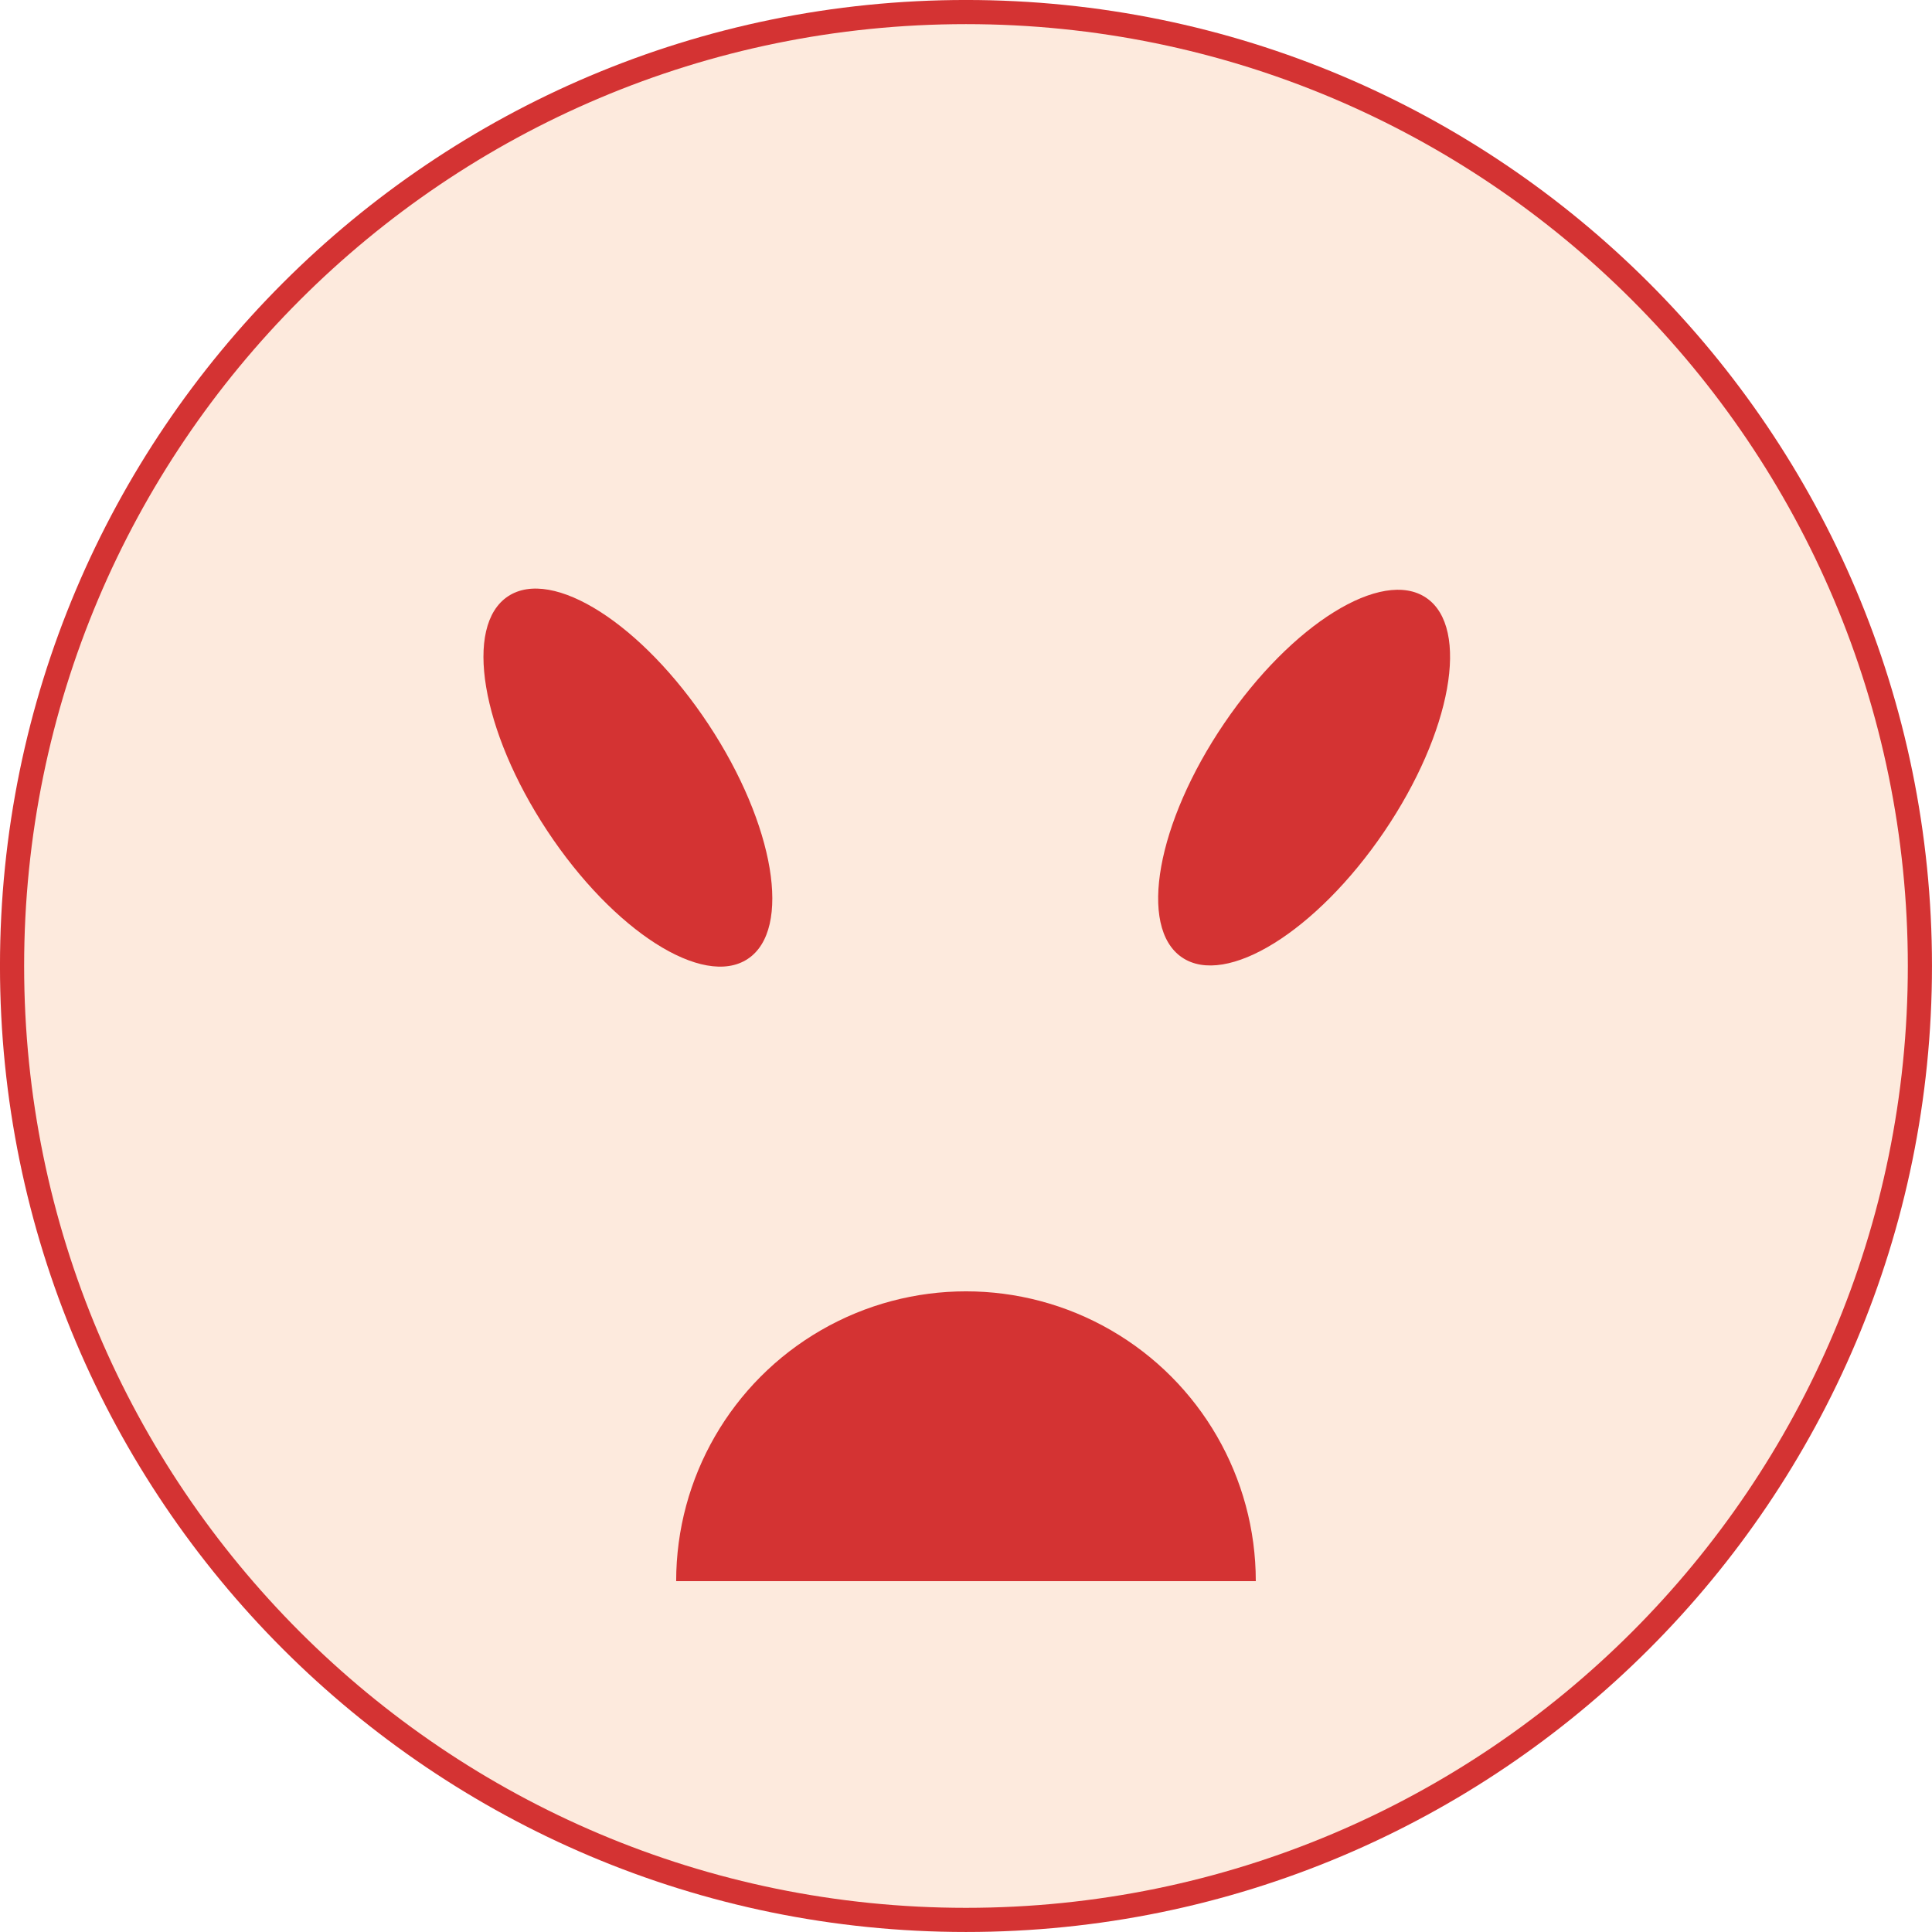
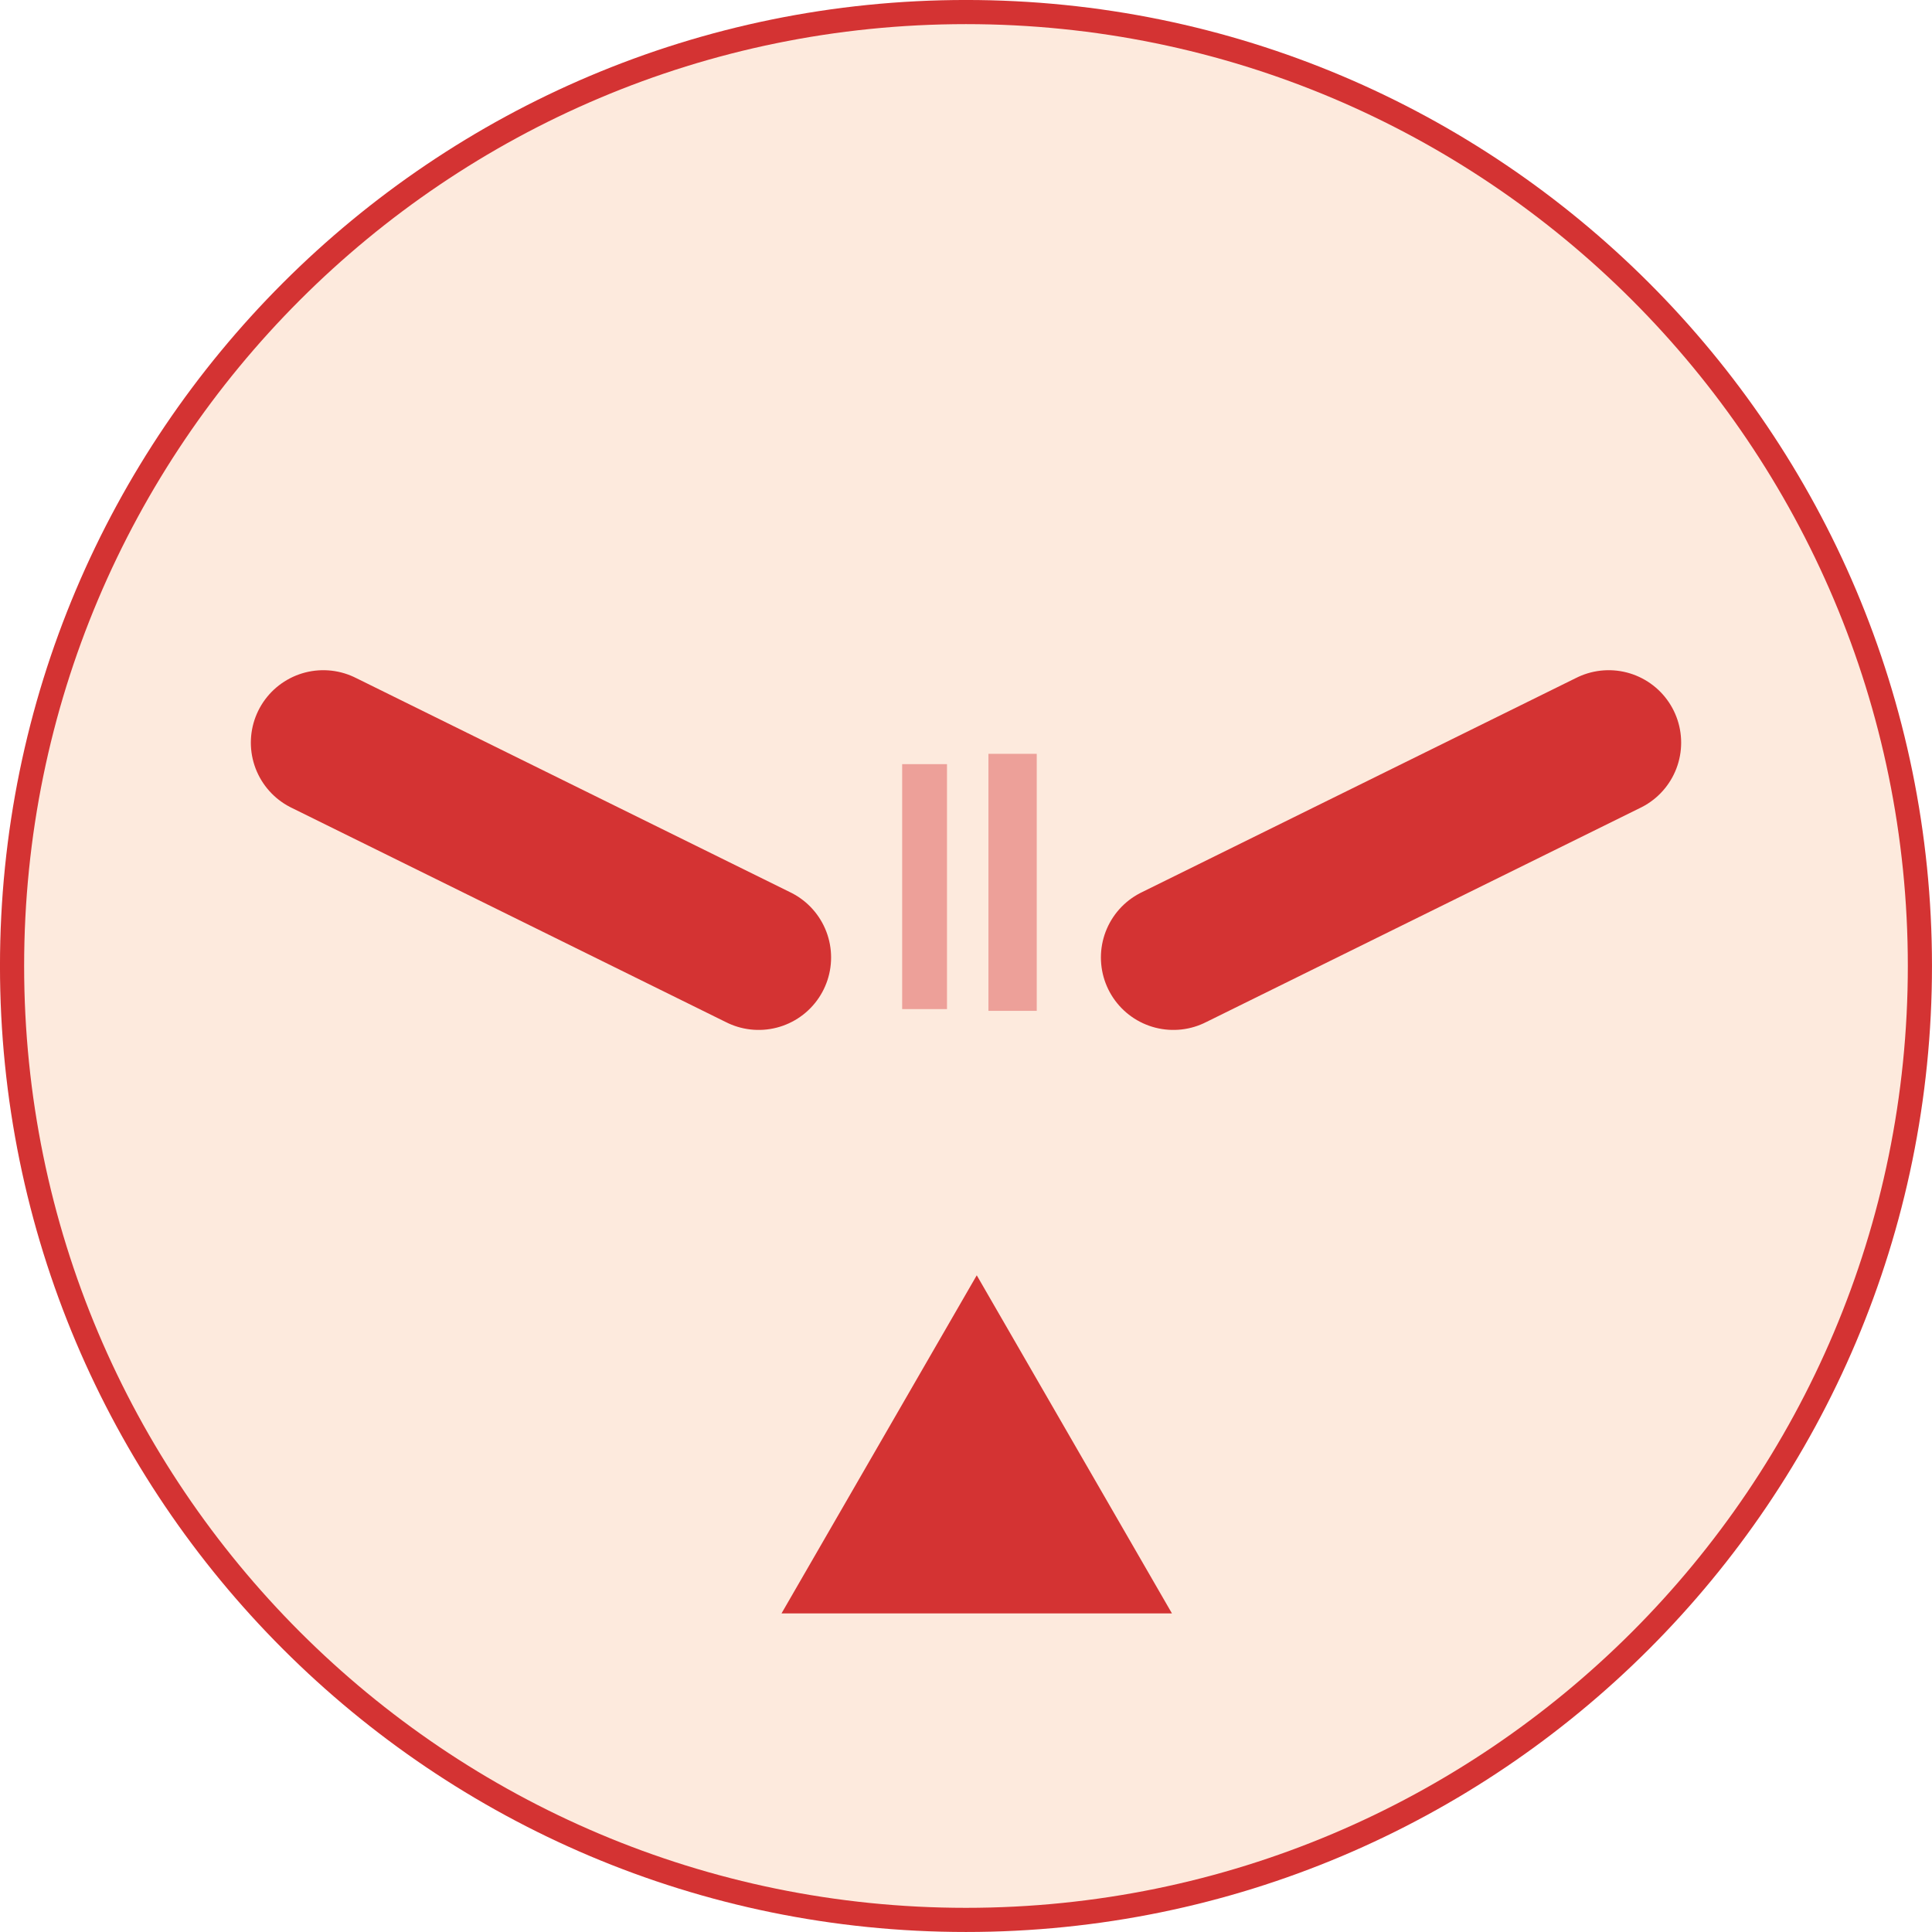
<svg xmlns="http://www.w3.org/2000/svg" id="svg8" version="1.1" viewBox="0 0 52.917 52.917" height="200" width="200">
-   <defs id="defs2" />
+   <defs id="defs2">
+     </defs>
  <g id="layer1">
    <circle r="25.797" style="fill:#fdeadd;fill-opacity:1;stroke:#d43333;stroke-width:1.323;stroke-miterlimit:3;stroke-dasharray:none;stroke-opacity:1;paint-order:stroke markers fill" id="path830" cx="26.458" cy="26.458" />
  </g>
  <g id="layer2">
-     <ellipse transform="rotate(146.5372)" ry="5.953" rx="2.646" cy="-27.251" cx="-2.603" id="path832" style="fill:#d43333;fill-opacity:1;stroke:none;stroke-width:1.323;stroke-miterlimit:3;stroke-dasharray:none;stroke-opacity:1;paint-order:stroke markers fill" />
-     <ellipse transform="rotate(-145.8116)" style="fill:#d43333;fill-opacity:1;stroke:none;stroke-width:1.323;stroke-miterlimit:3;stroke-dasharray:none;stroke-opacity:1;paint-order:stroke markers fill" id="ellipse834" cx="-41.515" cy="2.453" rx="2.646" ry="5.953" />
-     <path transform="scale(1,-1)" d="m 34.396,-43.307 a 7.938,7.938 0 0 1 -3.969,6.874 7.938,7.938 0 0 1 -7.938,0 7.938,7.938 0 0 1 -3.969,-6.874 h 7.938 z" id="path836" style="fill:#d43333;fill-opacity:1;stroke:none;stroke-width:1.323;stroke-miterlimit:3;stroke-dasharray:none;stroke-opacity:1;paint-order:stroke markers fill" />
+     <path style="fill:none;fill-opacity:1;stroke:#d43333;stroke-width:3.969;stroke-linecap:round;stroke-linejoin:miter;stroke-miterlimit:4;stroke-dasharray:none;stroke-opacity:1" d="M 32.138,26.225 44.062,20.341" id="path841" />
+     <path id="path841-2" d="M 20.779,26.225 8.855,20.341" style="fill:none;fill-opacity:1;stroke:#d43333;stroke-width:3.969;stroke-linecap:round;stroke-linejoin:miter;stroke-miterlimit:4;stroke-dasharray:none;stroke-opacity:1" />
+     <path transform="scale(1,-1)" id="path883" style="fill:#d43333;fill-opacity:1;stroke:none;stroke-width:3.969;stroke-linecap:round;stroke-linejoin:round;stroke-miterlimit:4;stroke-dasharray:none;stroke-opacity:0.4" d="m 26.753,-34.93 -5.347,-9.26 10.693,-1e-6 z" />
+     <rect y="20.93" x="24.71" height="6.709" width="1.228" id="rect1036" style="fill:#eda099;fill-opacity:1;stroke:none;stroke-width:2.117;stroke-linecap:butt;stroke-linejoin:miter;stroke-miterlimit:4;stroke-dasharray:none;stroke-opacity:1" />
+     <rect y="20.647" x="27.073" height="7.04" width="1.323" id="rect1038" style="fill:#eda099;fill-opacity:1;stroke:none;stroke-width:0;stroke-linecap:butt;stroke-linejoin:miter;stroke-miterlimit:4;stroke-dasharray:none;stroke-opacity:1" />
  </g>
</svg>
